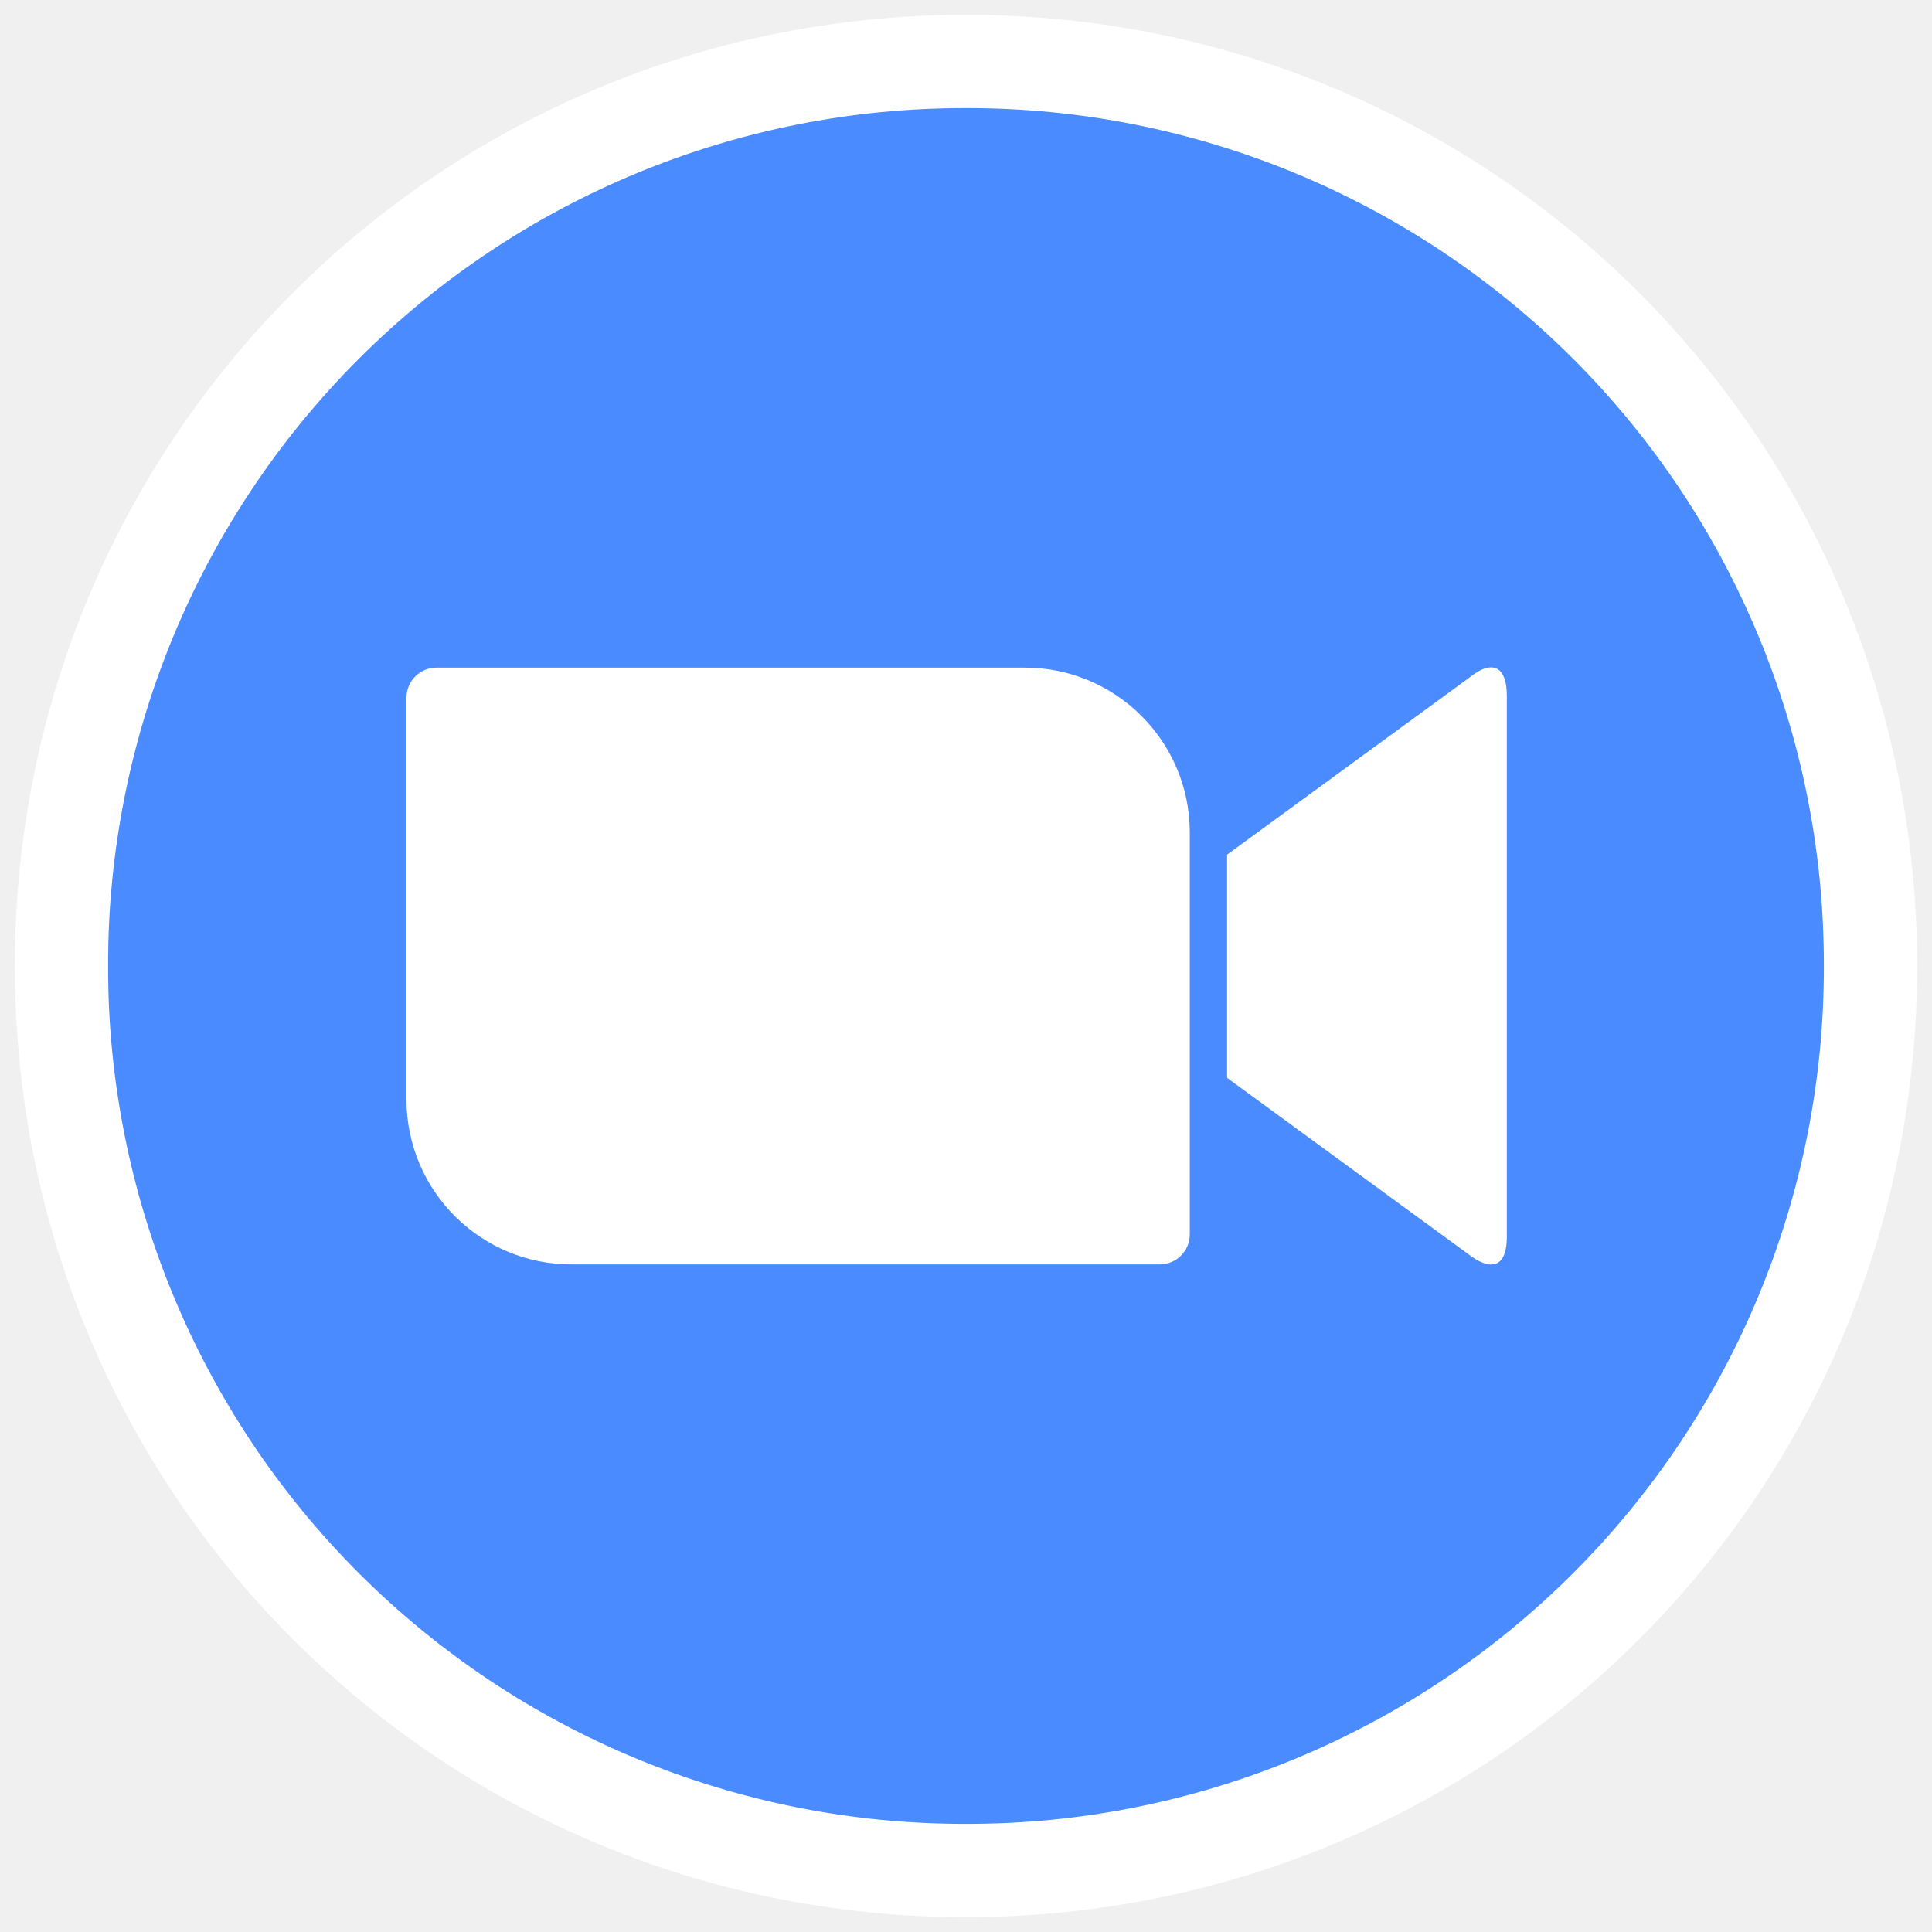
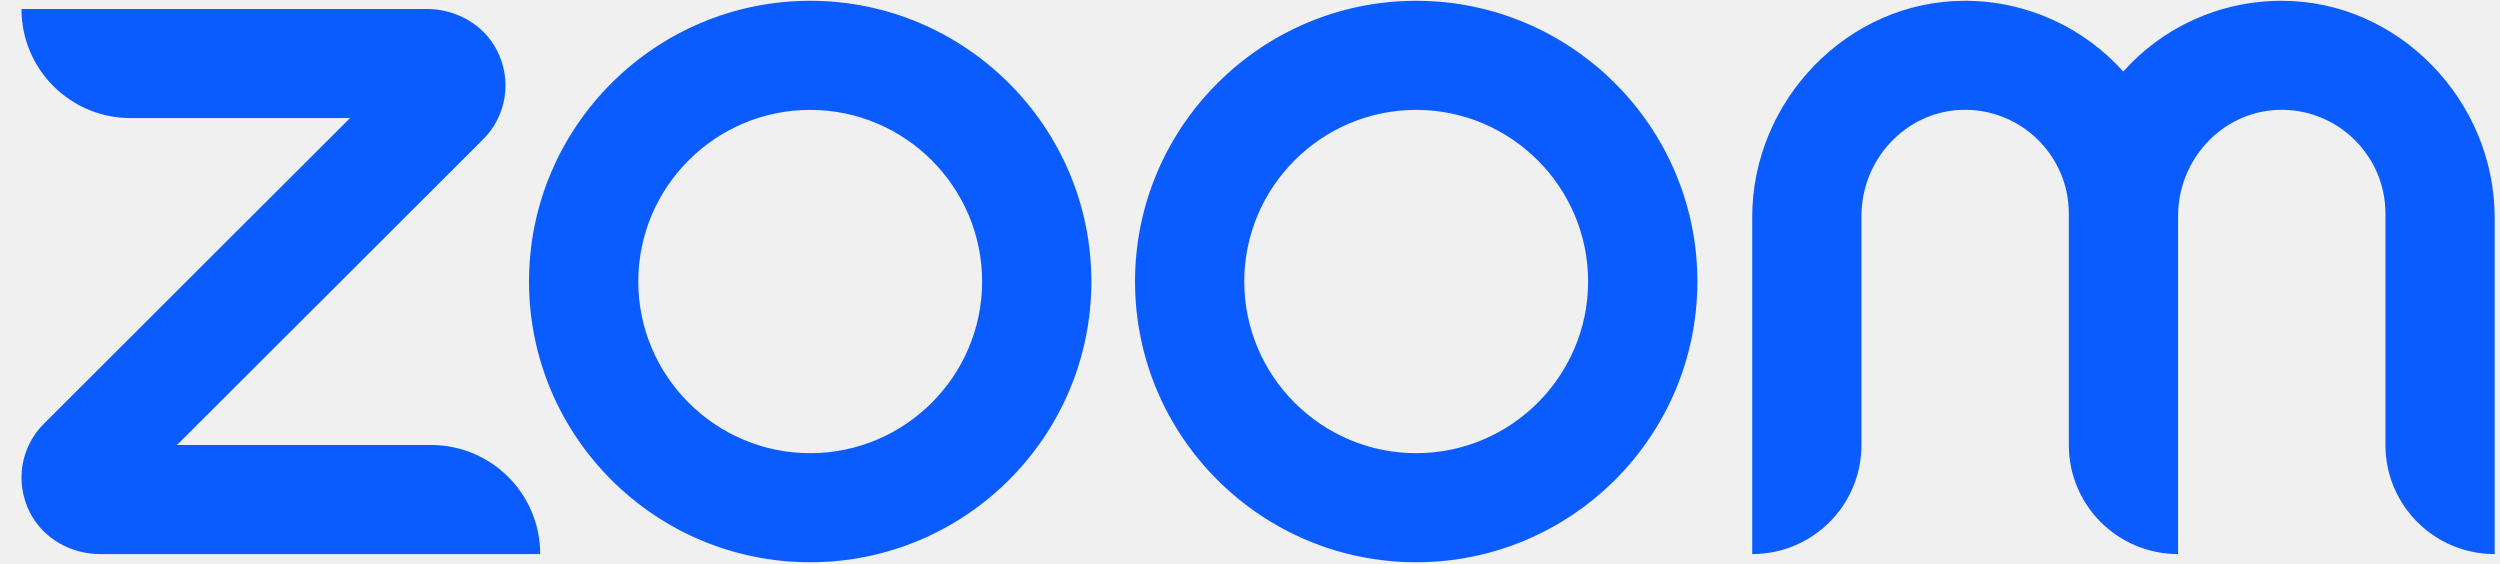
- <svg xmlns="http://www.w3.org/2000/svg" xmlns:xlink="http://www.w3.org/1999/xlink" viewBox="0 0 65 65" fill="#fff" fill-rule="evenodd" stroke="#000" stroke-linecap="round" stroke-linejoin="round">
-   <use xlink:href="#A" x=".5" y=".5" />
-   <symbol id="A" overflow="visible">
-     <g stroke="none" fill-rule="nonzero">
-       <path d="M0 32C0 14.272 14.272 0 32 0s32 14.272 32 32-14.272 32-32 32S0 49.728 0 32z" />
-       <path d="M3.137 32A28.8 28.8 0 0 1 32 3.137 28.8 28.8 0 0 1 60.862 32 28.8 28.8 0 0 1 32 60.862 28.8 28.8 0 0 1 3.137 32z" fill="#4a8cff" />
-       <path d="M40.784 28.254l8.157-5.961c.712-.58 1.255-.445 1.255.627v18.177c0 1.205-.678 1.067-1.255.627l-8.157-5.961zm-27.608-5.289v13.553a5.55 5.55 0 0 0 5.575 5.522h19.765a1.01 1.01 0 0 0 1.013-1.004V27.483a5.55 5.55 0 0 0-5.575-5.522H14.189a1.01 1.01 0 0 0-1.013 1.004z" />
-     </g>
-   </symbol>
+ <svg xmlns="http://www.w3.org/2000/svg" width="111" height="25" viewBox="0 0 111 25" fill="none">
+   <path d="M23.985 24.601H4.447C3.155 24.601 1.93 23.923 1.334 22.766C0.655 21.443 0.903 19.856 1.947 18.815L15.54 5.243H5.805C3.122 5.243 0.953 3.077 0.953 0.399H18.951C20.243 0.399 21.468 1.077 22.064 2.234C22.743 3.556 22.495 5.143 21.452 6.185L7.858 19.757H19.134C21.816 19.757 23.985 21.923 23.985 24.601ZM101.31 0.035C98.511 0.035 95.995 1.242 94.273 3.176C92.534 1.242 90.017 0.035 87.236 0.035C82.036 0.035 77.798 4.466 77.798 9.64V24.601C80.48 24.601 82.649 22.435 82.649 19.757V9.59C82.649 7.094 84.586 4.978 87.07 4.879C89.686 4.78 91.855 6.879 91.855 9.475V19.757C91.855 22.435 94.024 24.601 96.707 24.601V9.59C96.707 7.094 98.644 4.978 101.128 4.879C103.744 4.78 105.913 6.879 105.913 9.475V19.757C105.913 22.435 108.082 24.601 110.764 24.601V9.64C110.748 4.466 106.509 0.035 101.31 0.035ZM48.457 12.5C48.457 19.377 42.861 24.964 35.973 24.964C29.085 24.964 23.488 19.377 23.488 12.5C23.488 5.623 29.101 0.035 35.973 0.035C42.844 0.035 48.457 5.623 48.457 12.5ZM43.606 12.5C43.606 8.301 40.178 4.879 35.973 4.879C31.767 4.879 28.34 8.301 28.34 12.5C28.34 16.699 31.767 20.121 35.973 20.121C40.178 20.121 43.606 16.699 43.606 12.5ZM75.364 12.5C75.364 19.377 69.767 24.964 62.879 24.964C55.991 24.964 50.395 19.377 50.395 12.5C50.395 5.623 56.008 0.035 62.879 0.035C69.751 0.035 75.364 5.623 75.364 12.5ZM70.512 12.5C70.512 8.301 67.085 4.879 62.879 4.879C58.673 4.879 55.246 8.301 55.246 12.5C55.246 16.699 58.673 20.121 62.879 20.121C67.085 20.121 70.512 16.699 70.512 12.5Z" fill="#0B5CFF" />
</svg>
